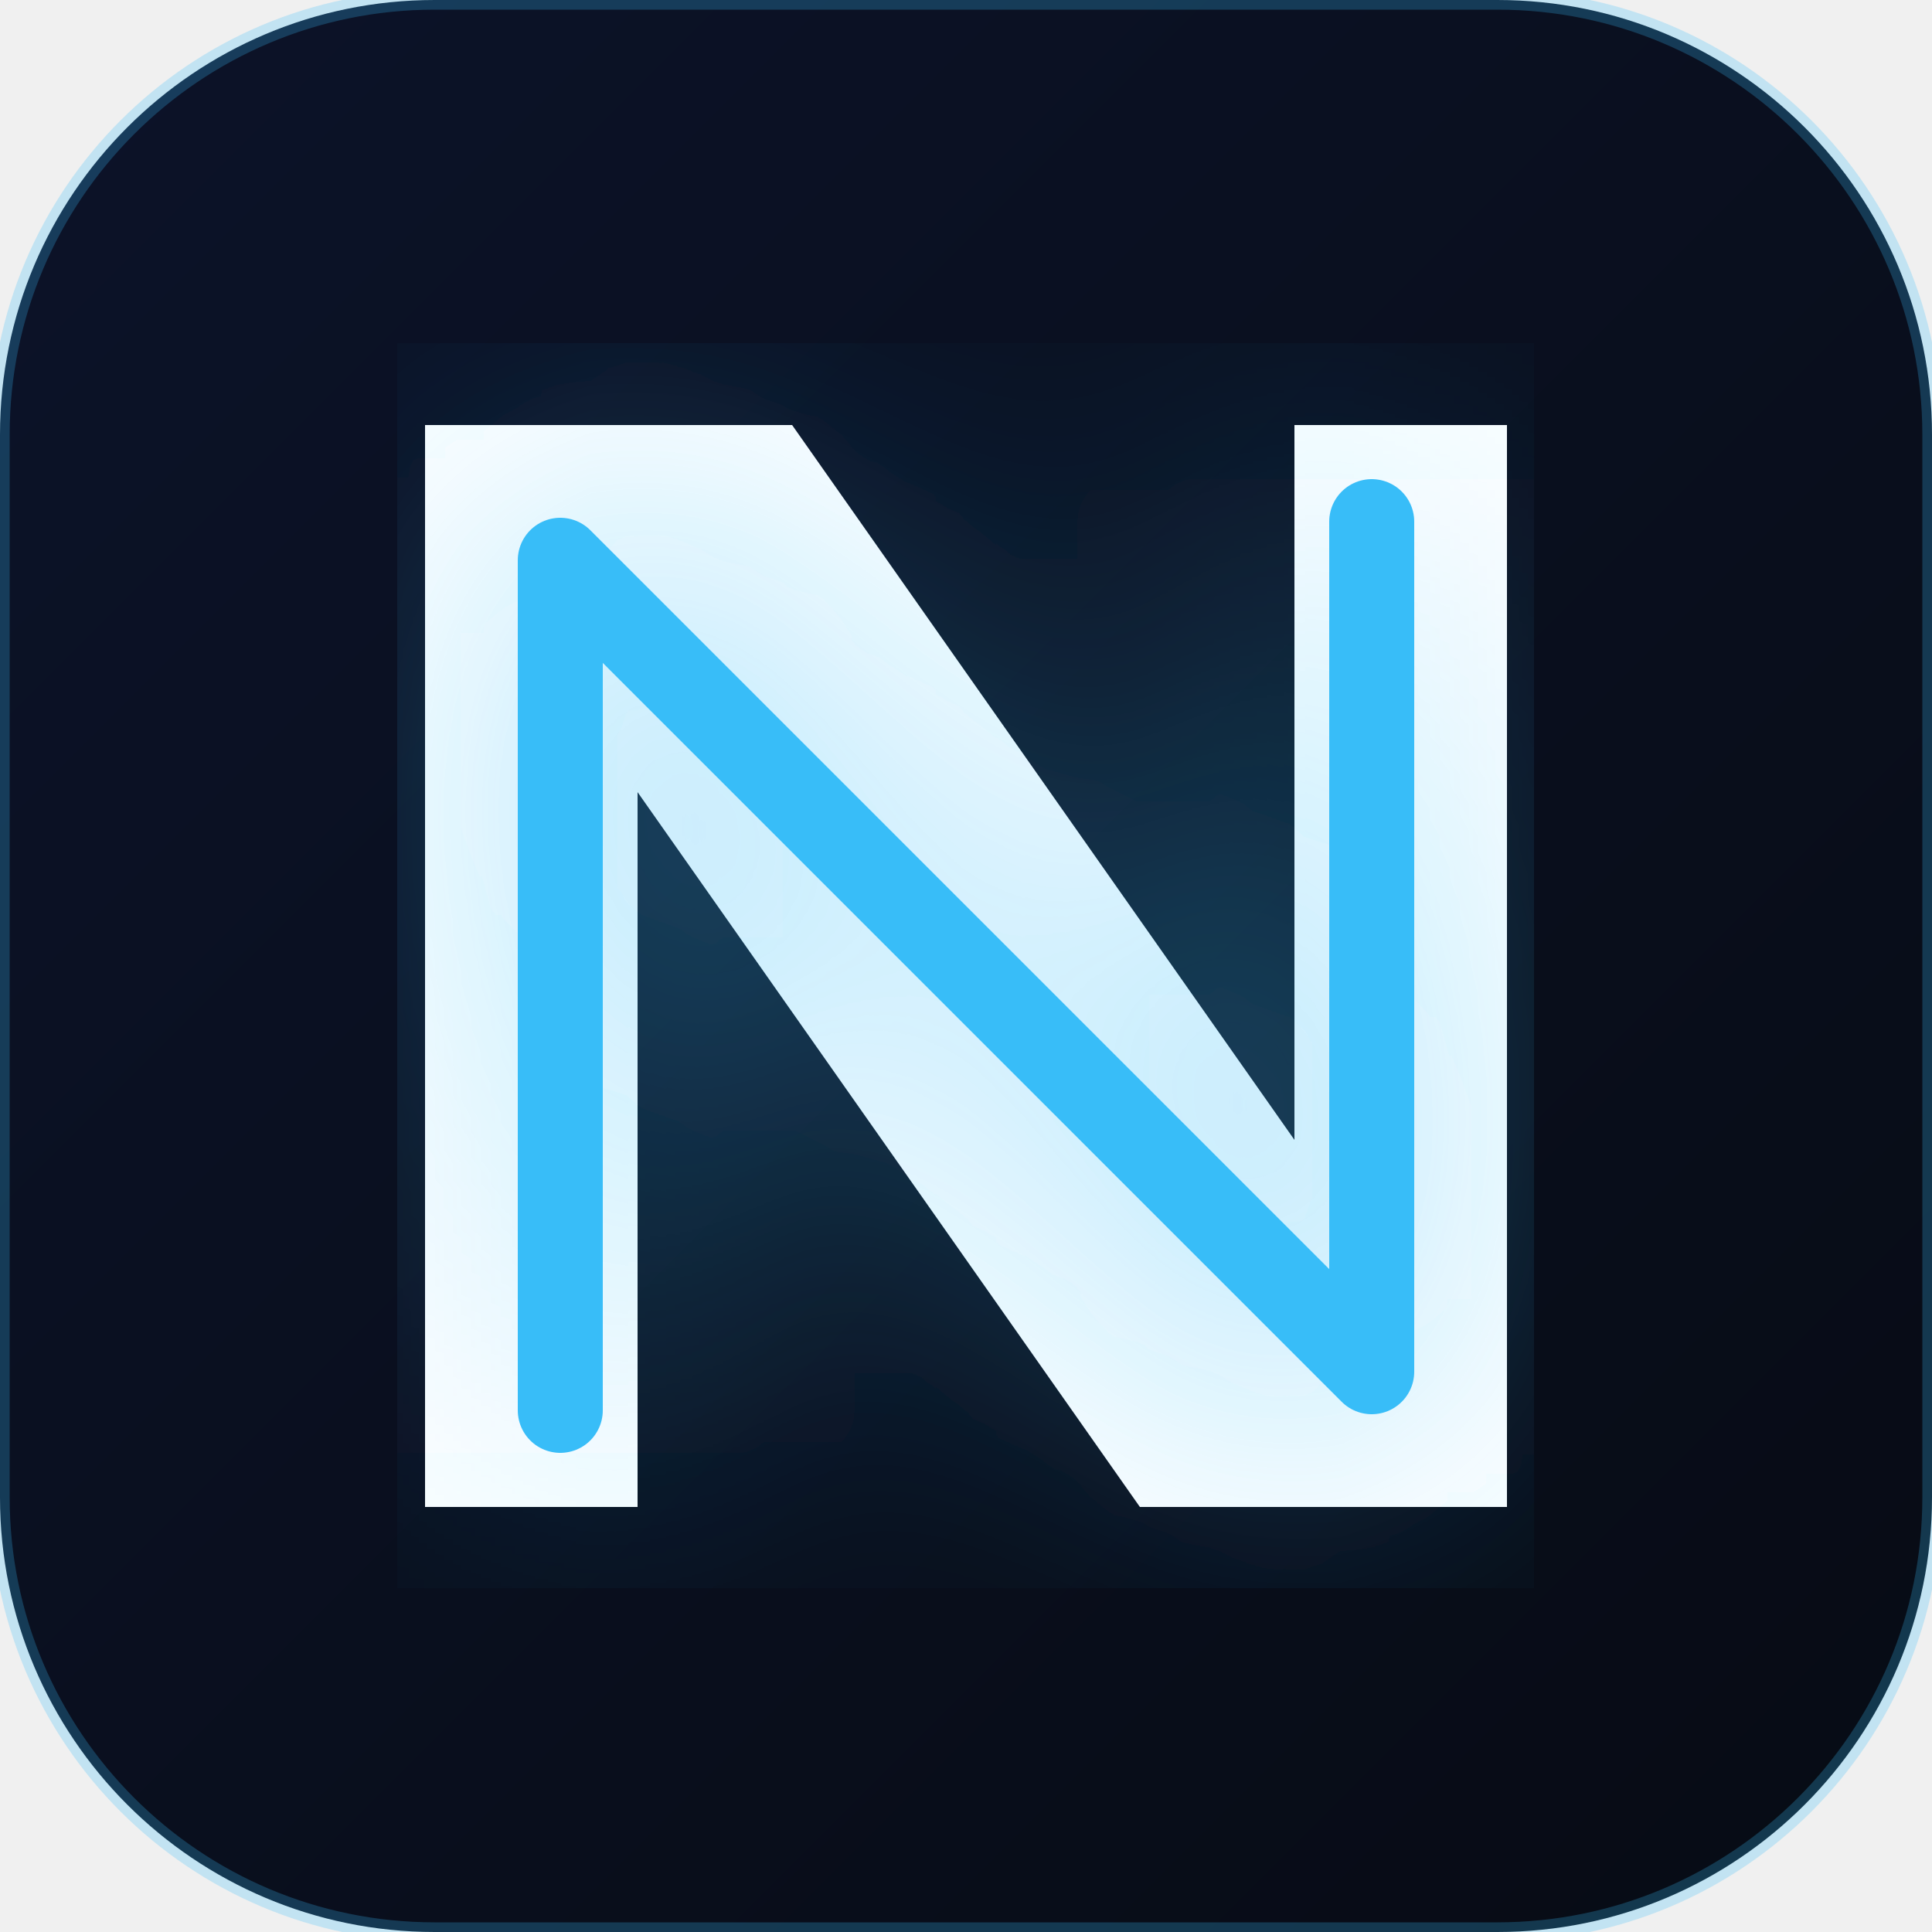
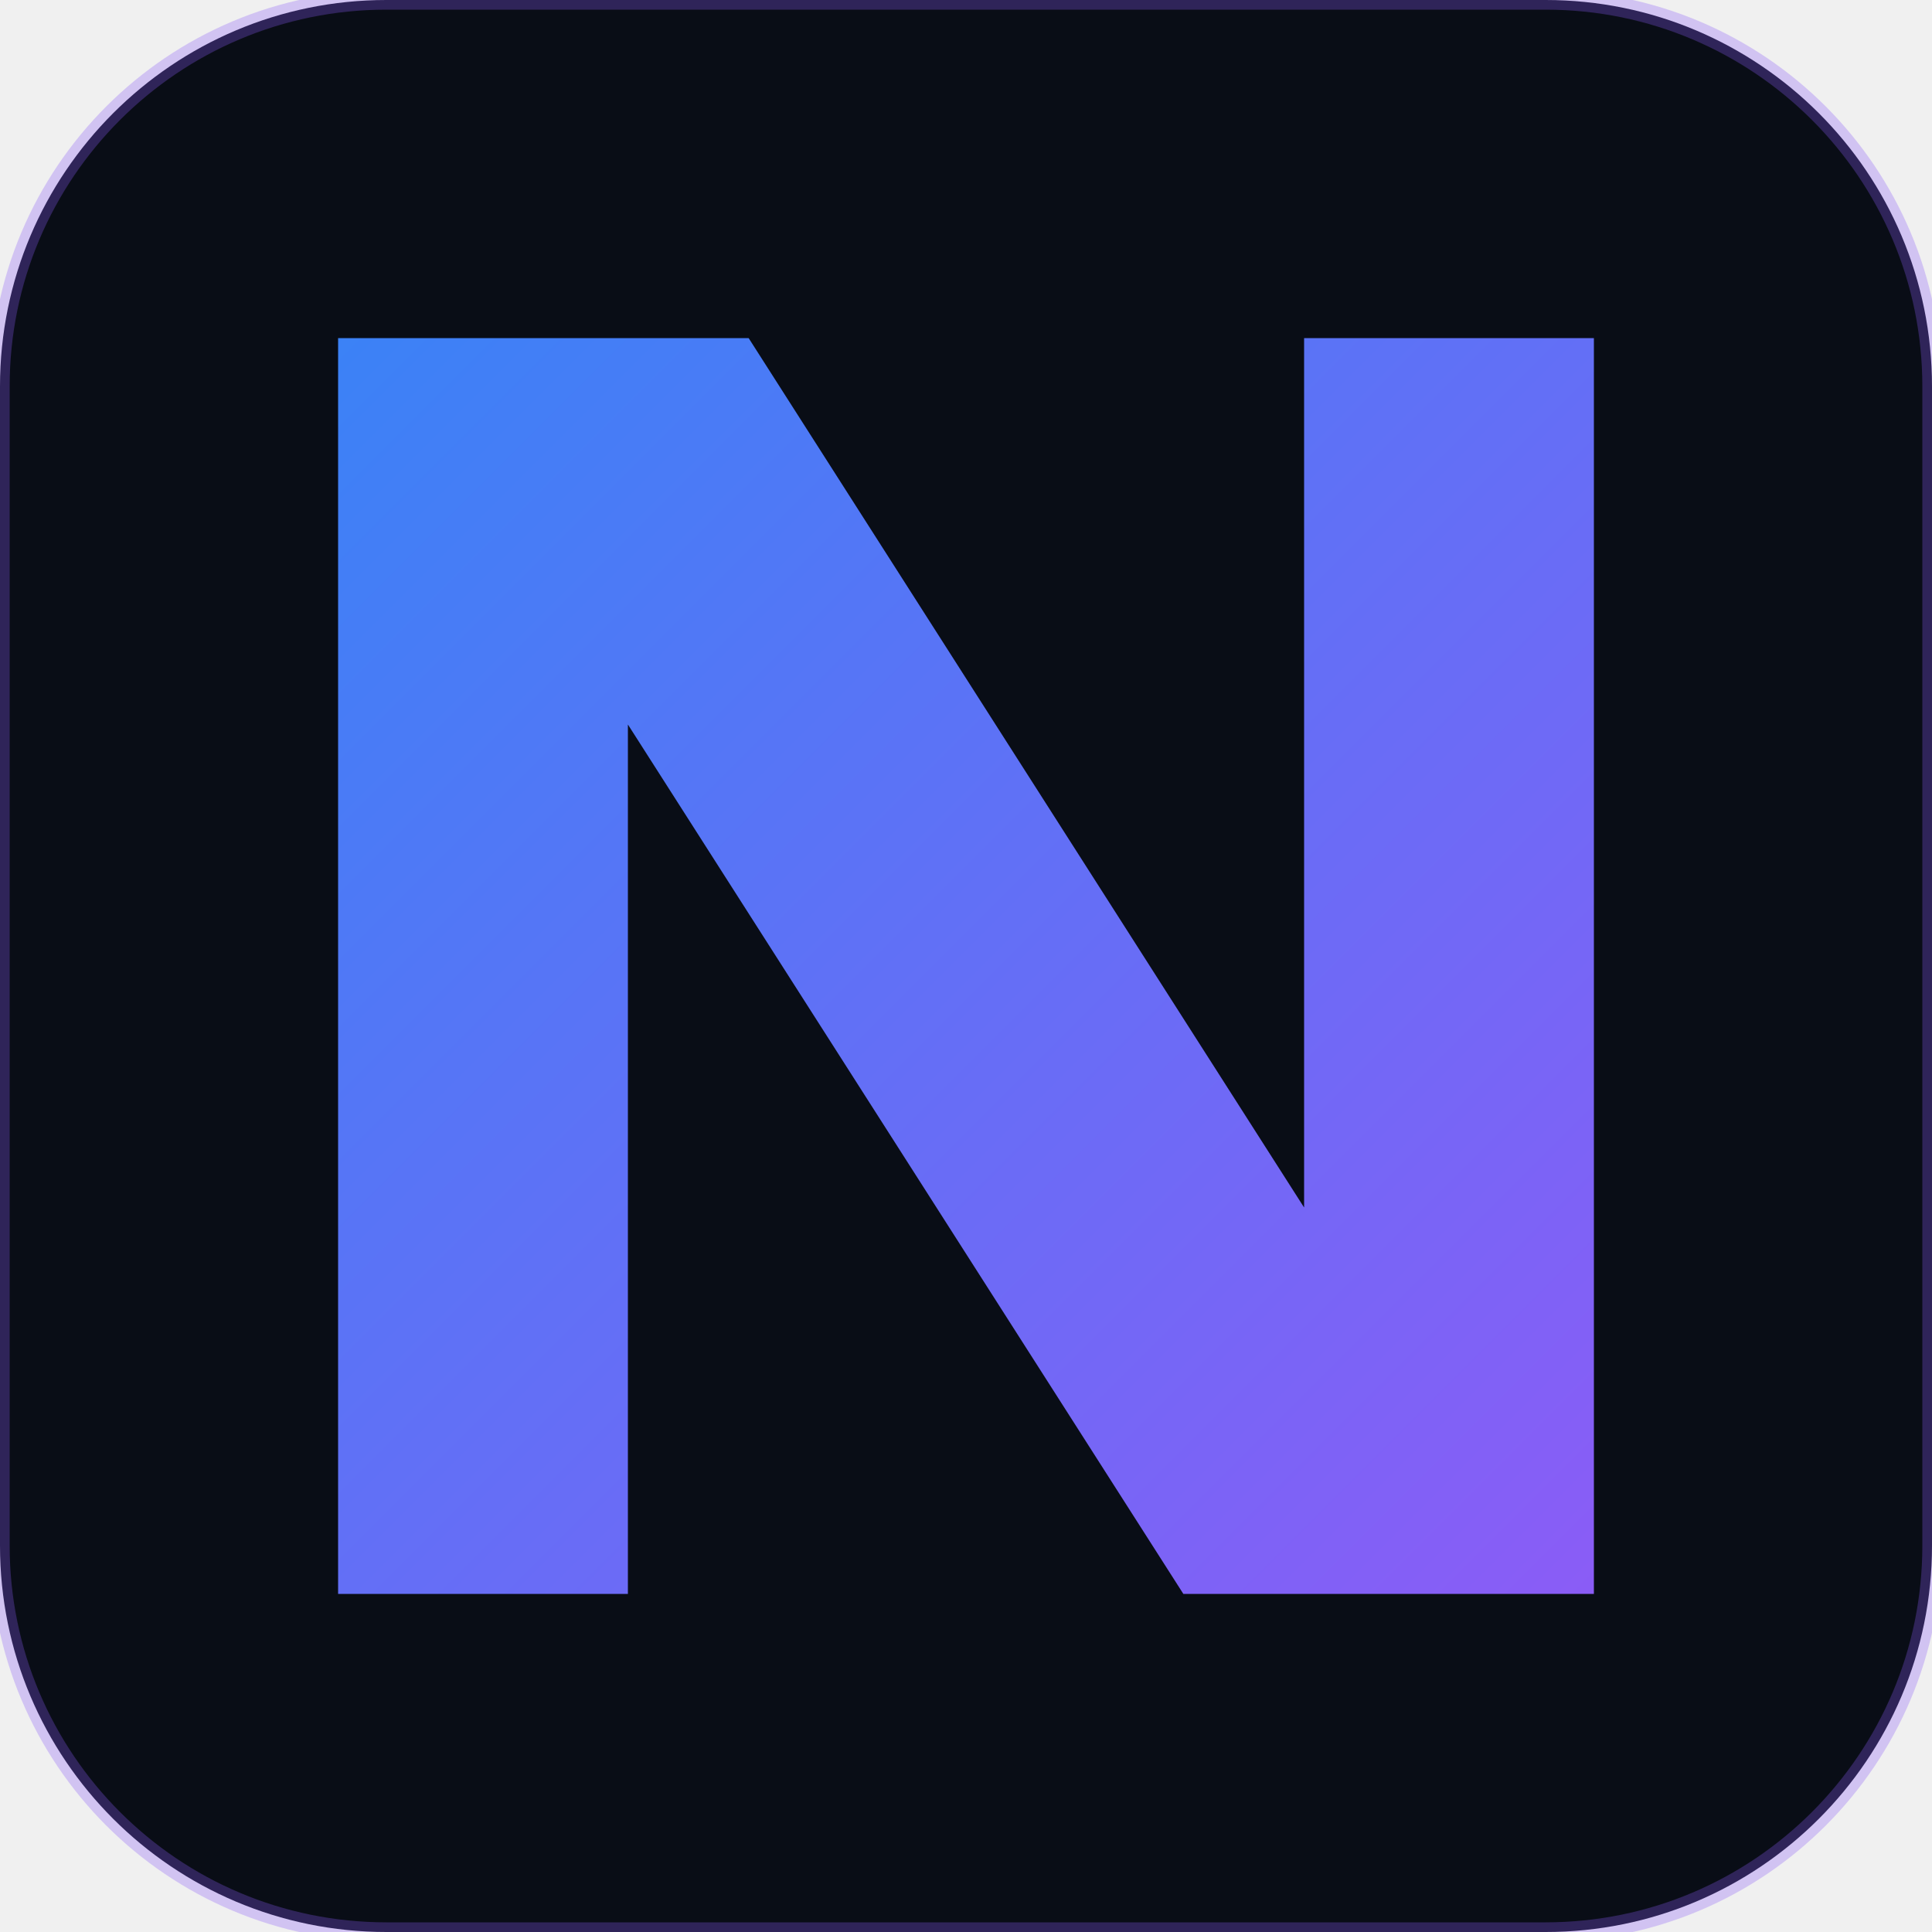
<svg xmlns="http://www.w3.org/2000/svg" width="400" height="400" viewBox="0 0 400 400" fill="none">
  <defs>
-     <linearGradient id="sad-bg" x1="0" y1="0" x2="400" y2="400" gradientUnits="userSpaceOnUse">
-       <stop offset="0%" stop-color="#0c1329" />
-       <stop offset="100%" stop-color="#070b14" />
+     <linearGradient id="ns-bv-grad-lg" x1="0%" y1="0%" x2="100%" y2="100%">
+       <stop offset="0%" stop-color="#3B82F6" />
+       <stop offset="100%" stop-color="#8B5CF6" />
    </linearGradient>
-     <linearGradient id="sad-signal-grad" x1="40" y1="40" x2="360" y2="360" gradientUnits="userSpaceOnUse">
-       <stop offset="0%" stop-color="#38bdf8" />
-       <stop offset="50%" stop-color="#60a5fa" />
-       <stop offset="100%" stop-color="#c084fc" />
-     </linearGradient>
-     <filter id="sad-glow" x="-20%" y="-20%" width="140%" height="140%">
-       <feGaussianBlur stdDeviation="8" result="blur" />
-       <feMerge>
-         <feMergeNode in="blur" />
-         <feMergeNode in="SourceGraphic" />
-       </feMerge>
-     </filter>
  </defs>
-   <rect width="400" height="400" rx="90" fill="url(#sad-bg)" />
-   <rect width="400" height="400" rx="90" fill="none" stroke="rgba(56,189,248,0.25)" stroke-width="4" />
-   <g transform="translate(40, 40) scale(8)">
-     <path d="M 6 6 H 15.5 L 28.5 24.5 V 6 H 34 V 34 H 24.5 L 11.5 15.5 V 34 H 6 V 6 Z" fill="#ffffff" />
-     <path d="M 9.5 31.5 V 9.5 L 30.5 30.5 V 8.5" stroke="url(#sad-signal-grad)" stroke-width="2.2" stroke-linecap="round" stroke-linejoin="round" filter="url(#sad-glow)" />
-   </g>
+   <rect width="400" height="400" rx="80" fill="#090D16" />
+   <rect width="400" height="400" rx="80" fill="none" stroke="rgba(139,92,246,0.3)" stroke-width="4" />
+   <path d="M 70 70 H 155 L 270 250 V 70 H 330 V 330 H 245 L 130 150 V 330 H 70 V 70 Z" fill="url(#ns-bv-grad-lg)" />
</svg>
